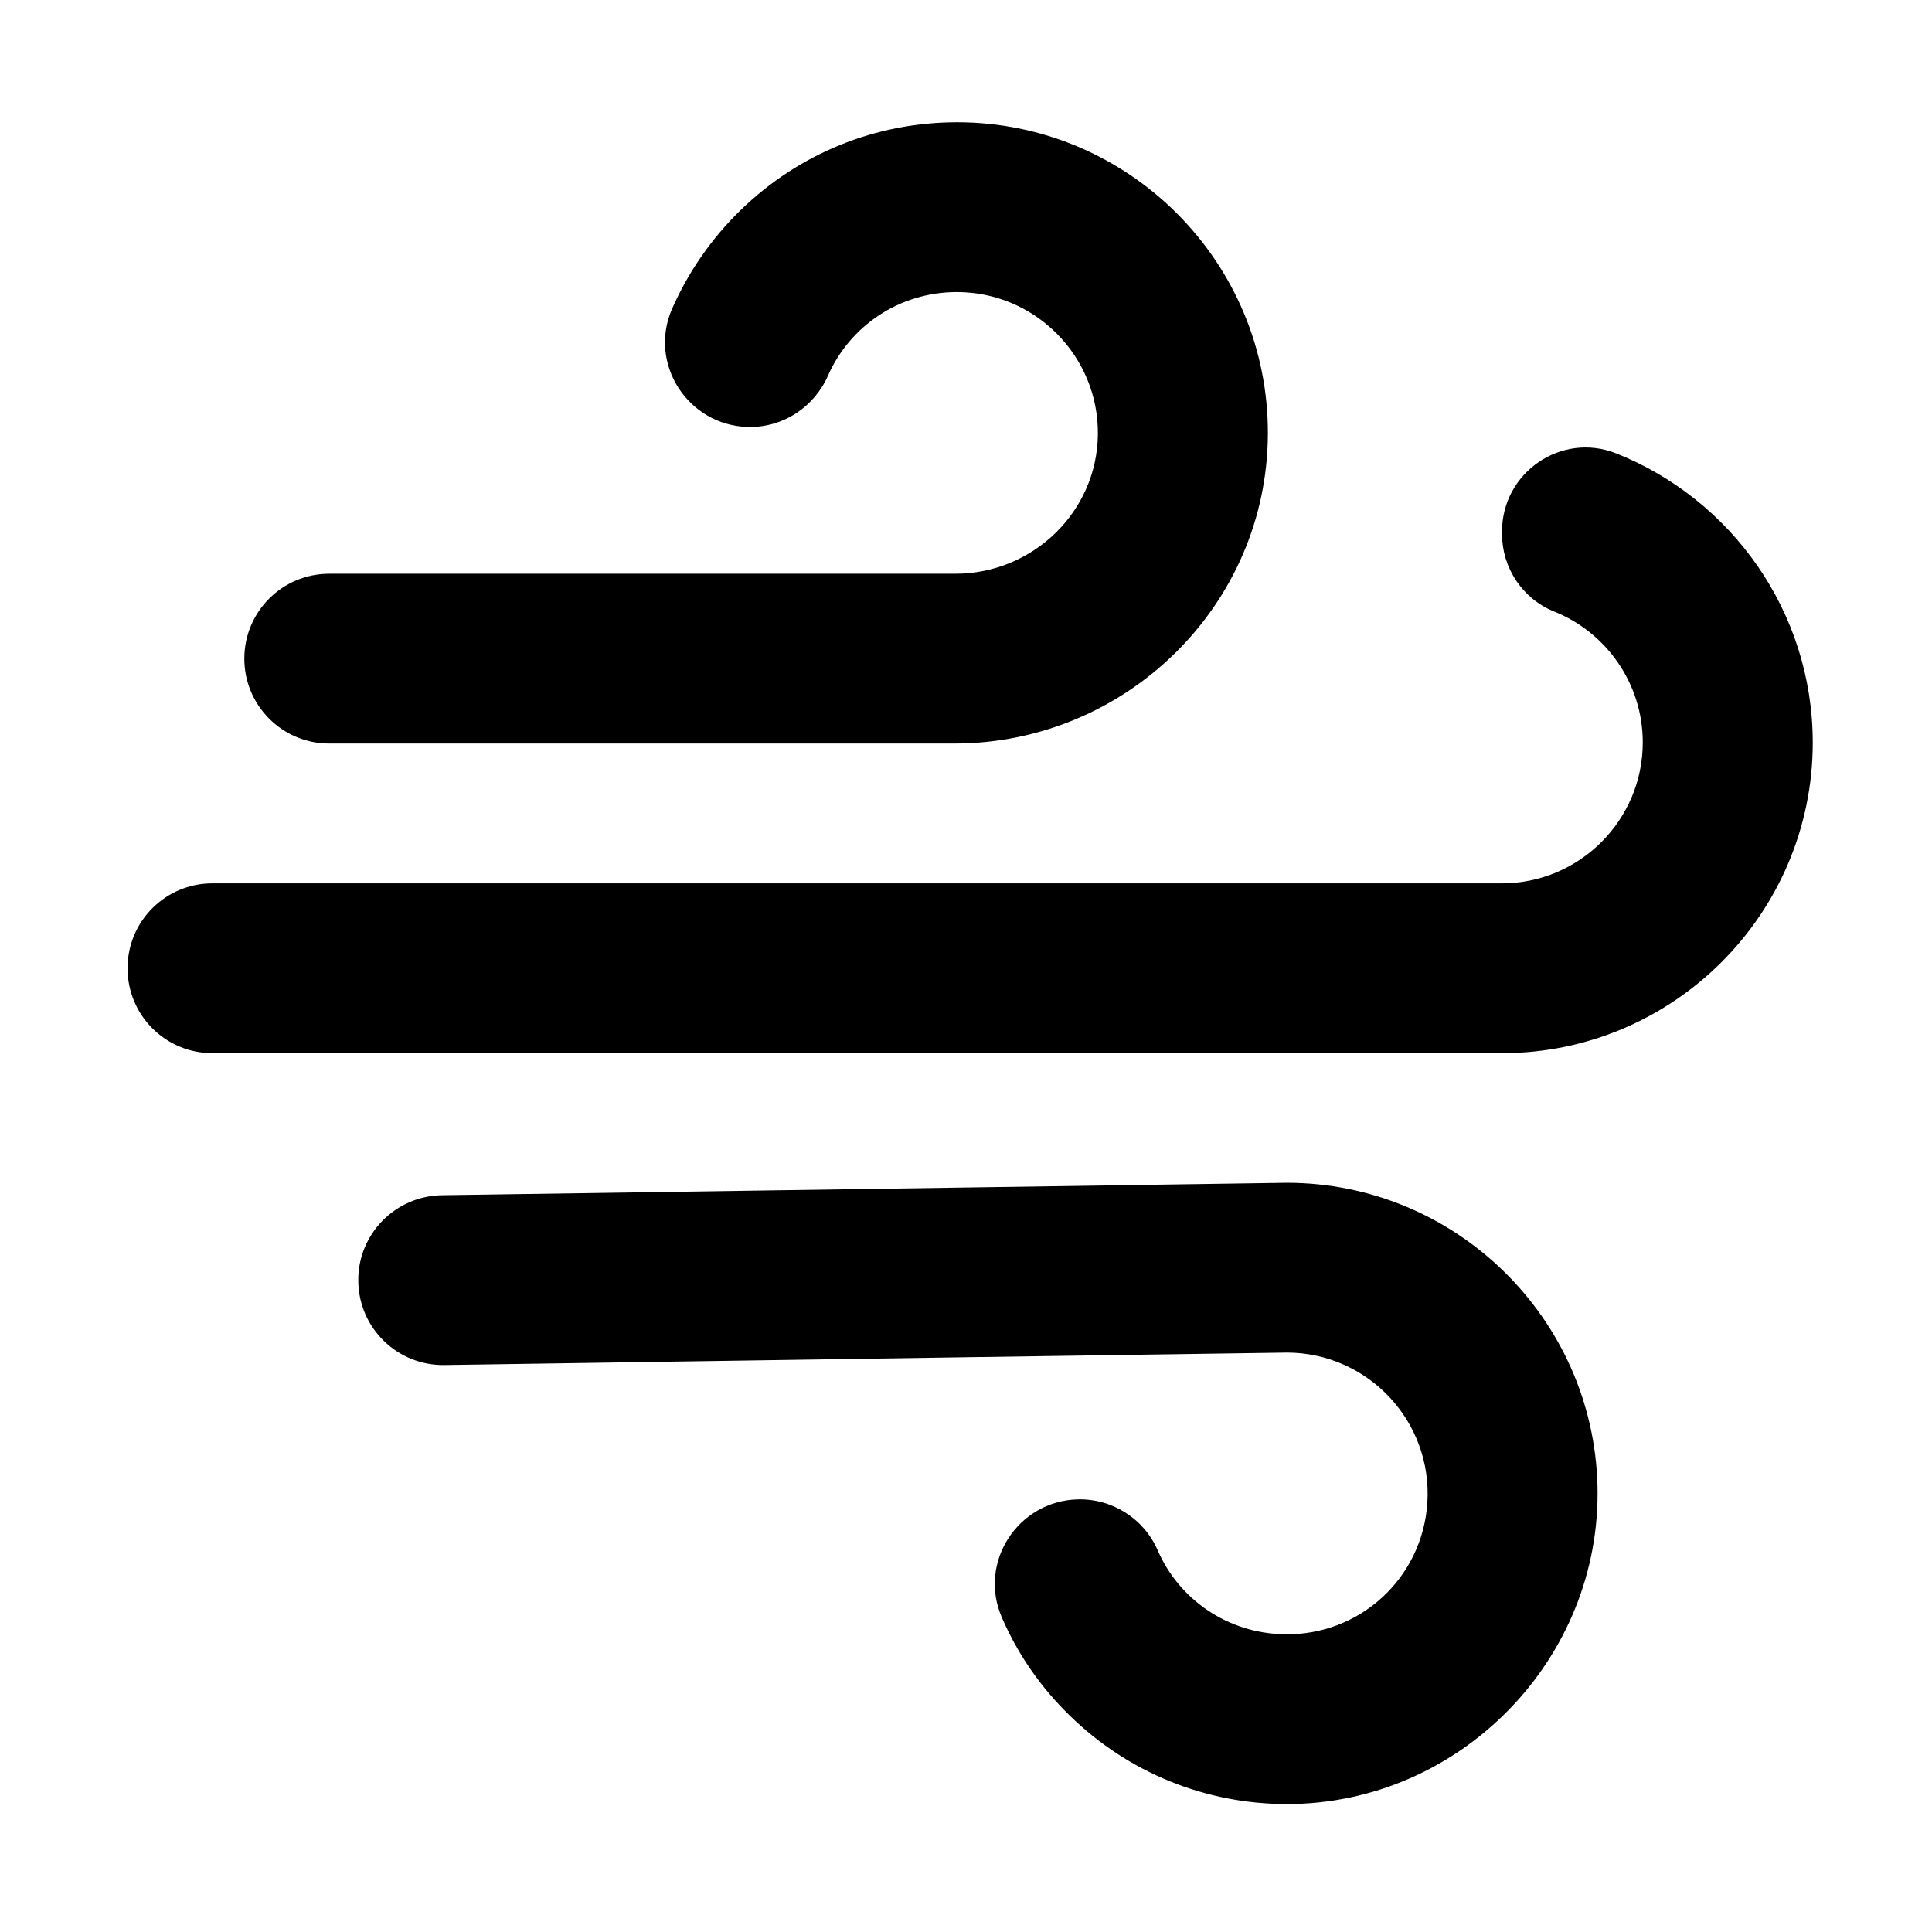
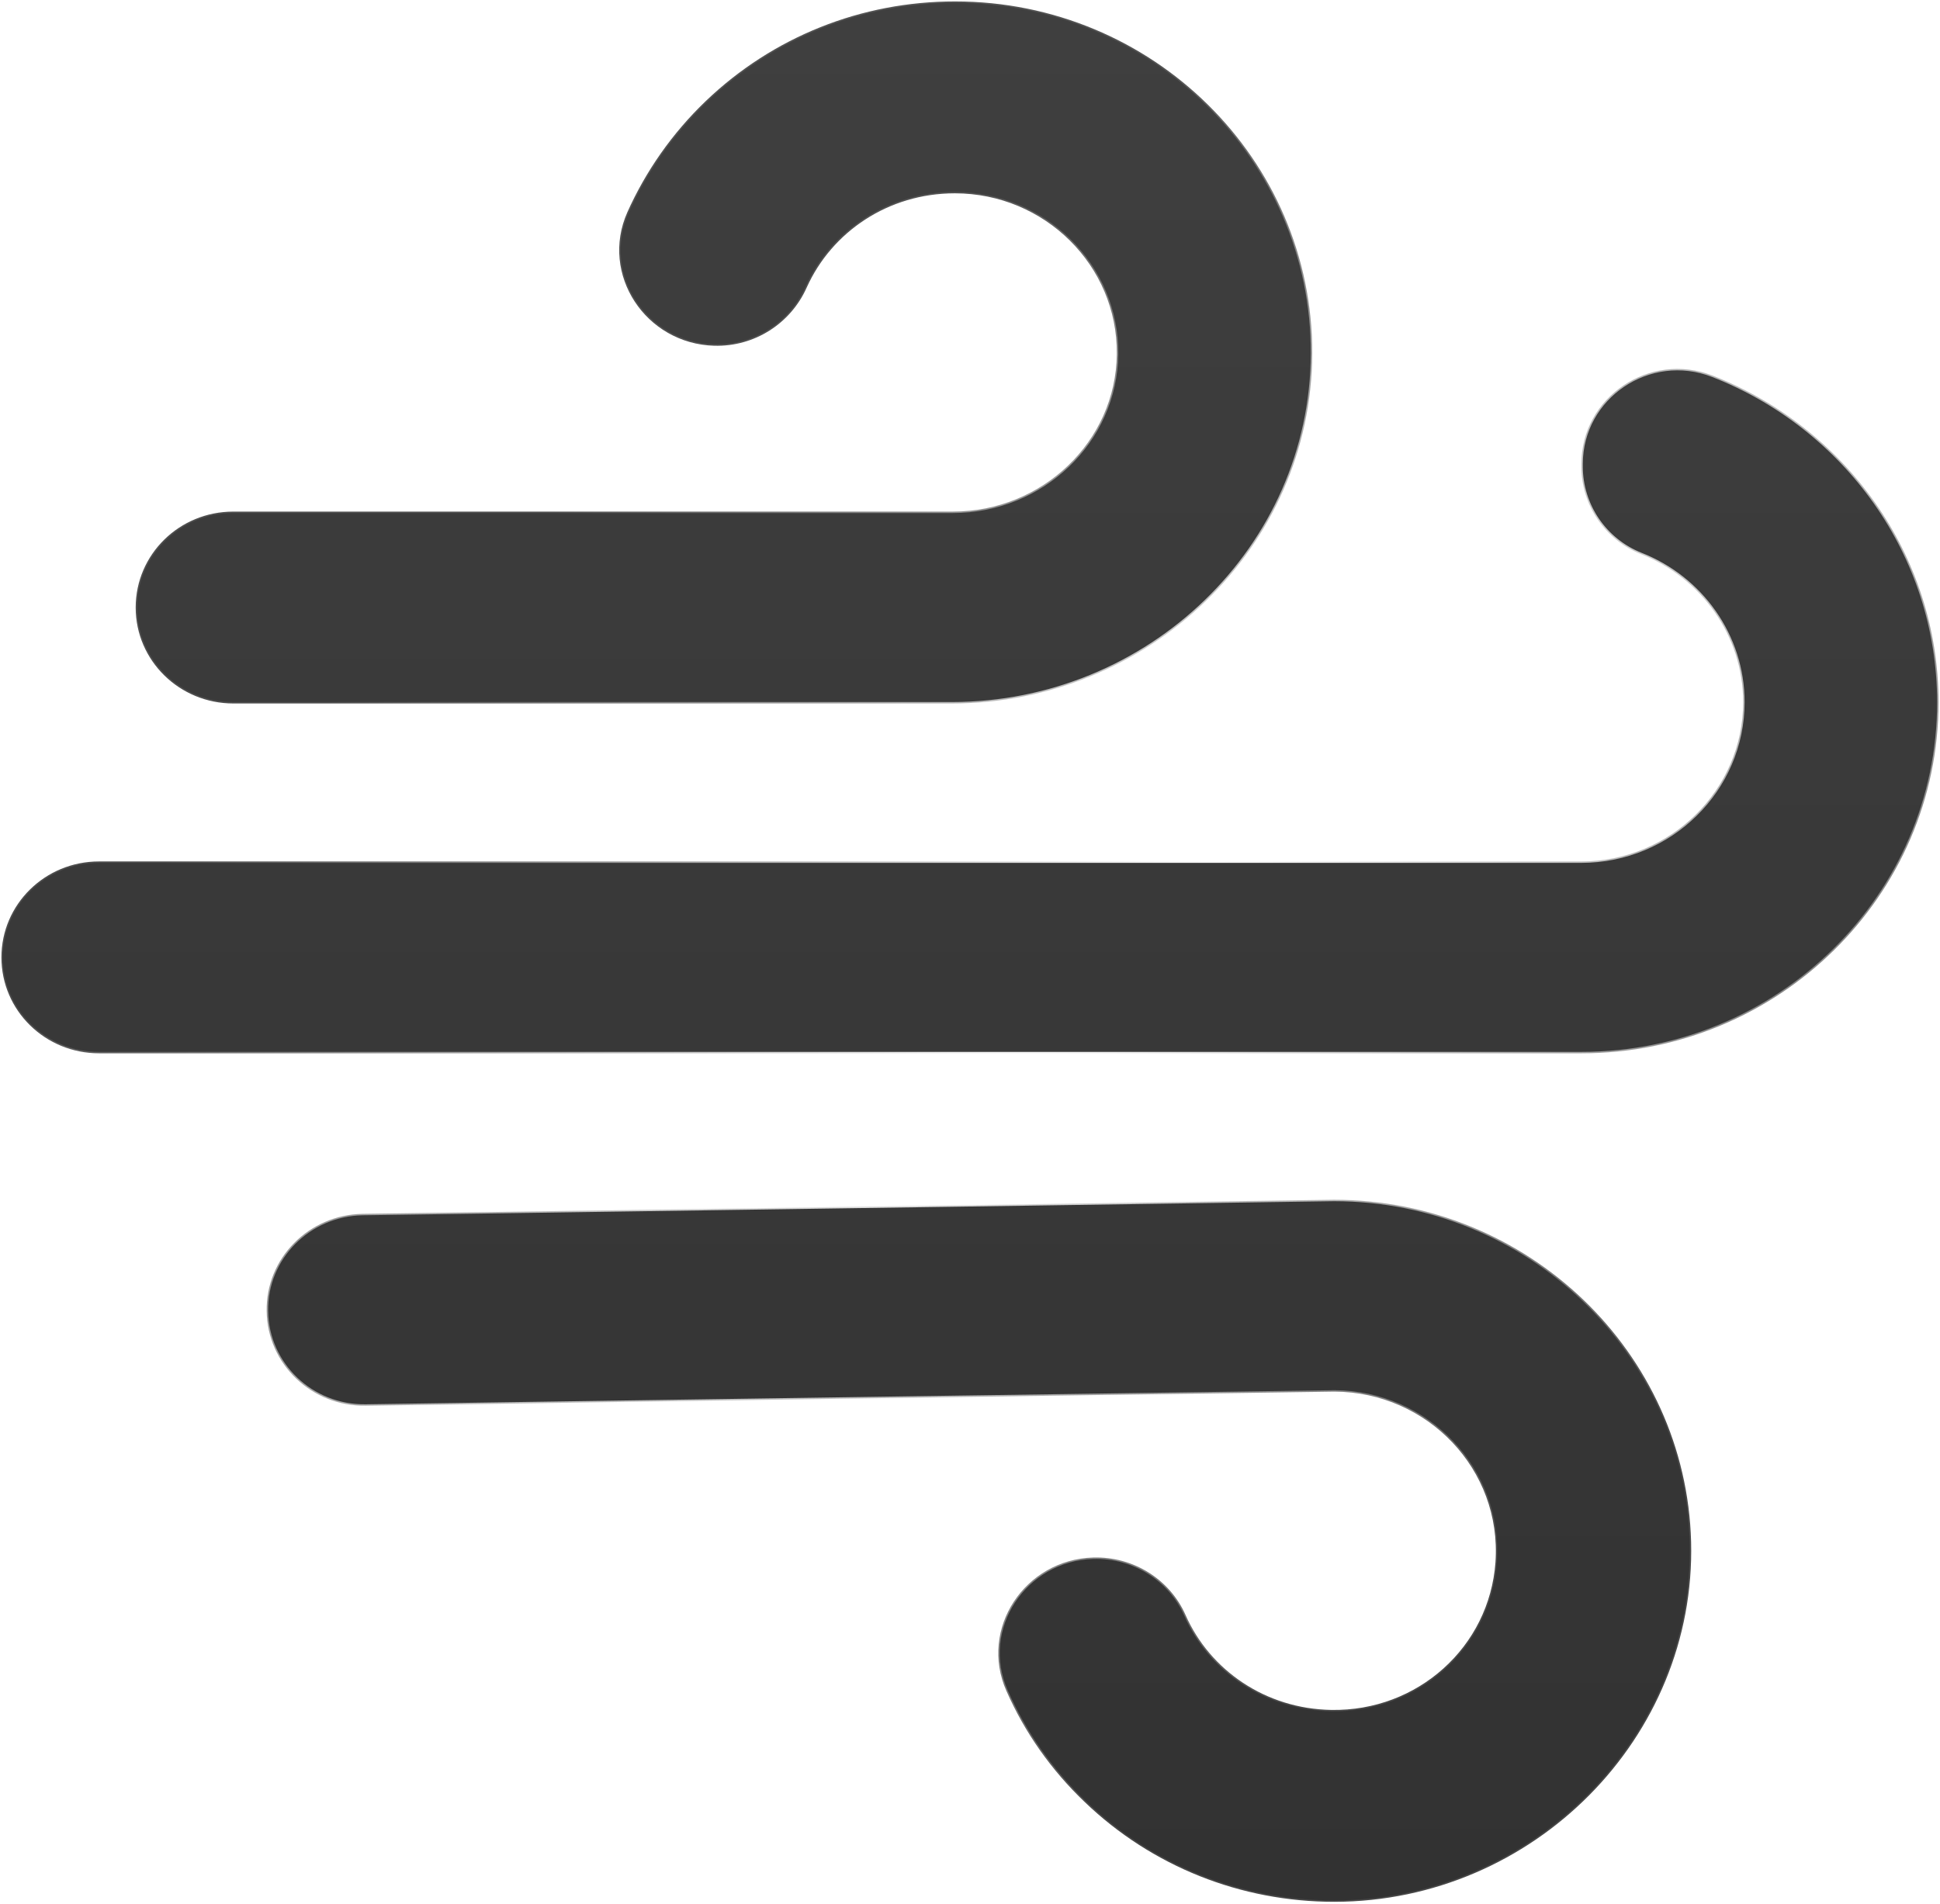
- <svg xmlns="http://www.w3.org/2000/svg" viewBox="0 0 1024 1024" width="128" height="128">
-   <path d="M174.5 394.1h331.2c91 0 166-73.2 166.3-164.2 0.3-91-73.7-165.1-164.7-165.1-43.2 0-84 16.6-114.9 46.7-15.5 15.1-27.7 32.9-36.2 52.2-12.7 29.1 8.4 61.7 40.1 62.6 18.5 0.5 35.2-10.4 42.6-27.3 11.6-26.2 37.7-44.2 68.3-44.2 41.4 0 75.1 33.9 74.7 75.4-0.4 41.1-34.5 73.9-75.6 73.9H174.5c-24.9 0-45 20.1-45 45s20.2 45 45 45zM189.3 634.2l0.6 45-0.6-45zM682 626.9c-0.6 0-0.8 0-427.3 6.3-7.3 0.1-14.2 0.2-20.5 0.3-24.8 0.4-44.7 20.8-44.3 45.6 0.3 24.9 20.8 44.8 45.7 44.4 6.3-0.1 13.2-0.2 20.5-0.3 124.9-1.9 415.3-6.2 426.2-6.3 42.8 0.2 77.2 36.5 74.2 80-2.8 39.8-35.9 70-75.7 69.3-30.2-0.5-55.9-18.5-67.2-44.5-7.3-16.8-24.1-27.5-42.5-27-31.7 0.9-52.8 33.5-40.1 62.6 8.4 19.4 20.6 37.1 36.2 52.2 30.9 30.1 71.8 46.7 115 46.7 91.8-0.1 166.8-77 164.5-168.8-2.3-88.9-75.3-160.5-164.7-160.5z" fill="currentColor" />
-   <path d="M856.6 240.3c-29-11.5-60.5 10.1-60.5 41.4v1.3c0 18 10.9 34.4 27.6 41.1 27.5 11 47 38 47 69.4 0 41.2-33.5 74.7-74.7 74.7H112.6c-24.9 0-45 20.1-45 45s20.1 45 45 45h683.5c90.8 0 164.7-73.9 164.7-164.7-0.1-69.5-43.3-129-104.2-153.2z" fill="currentColor" />
+ <svg xmlns="http://www.w3.org/2000/svg" width="674.388" height="661.715" viewBox="0 0 674.388 661.715" fill="none">
+   <path d="M330.786 244.581L81.092 244.581C62.396 244.581 47.167 229.682 47.167 211.226C47.167 192.77 62.32 177.872 81.092 177.872L331.238 177.872C362.224 177.872 387.932 153.56 388.233 123.096C388.535 92.336 363.128 67.209 331.917 67.209C308.847 67.209 289.17 80.551 280.425 99.97C274.846 112.497 262.256 120.576 248.309 120.205C224.41 119.538 208.502 95.375 218.077 73.806C224.485 59.5 233.683 46.307 245.368 35.114C268.664 12.804 299.423 0.5 331.992 0.5C400.597 0.5 456.386 55.424 456.16 122.874C455.934 190.324 399.391 244.581 330.786 244.581ZM549.72 161.269C549.72 138.069 573.468 122.059 595.331 130.583C641.244 148.52 673.813 192.622 673.888 244.136C673.888 311.438 618.175 366.213 549.72 366.213L34.426 366.213C15.653 366.213 0.5 351.315 0.5 332.859C0.5 314.403 15.653 299.504 34.426 299.504L549.645 299.504C580.706 299.504 605.961 274.674 605.961 244.136C605.961 220.862 591.26 200.849 570.528 192.696C557.938 187.73 549.72 175.574 549.72 162.232L549.72 161.269ZM141.556 421.804C463.096 417.134 463.247 417.134 463.699 417.134C531.098 417.134 586.133 470.205 587.867 536.099C589.601 604.142 533.059 661.141 463.85 661.215C431.281 661.215 400.447 648.911 377.151 626.6C365.39 615.408 356.192 602.289 349.86 587.909C340.285 566.34 356.192 542.177 380.091 541.51C393.963 541.139 406.629 549.07 412.132 561.522C420.651 580.794 440.027 594.135 462.795 594.506C492.8 595.025 517.754 572.64 519.865 543.14C522.127 510.898 496.193 483.992 463.925 483.843C455.708 483.917 236.774 487.105 142.611 488.513C137.108 488.587 131.906 488.661 127.156 488.735C108.384 489.032 92.929 474.282 92.703 455.826C92.401 437.444 107.404 422.323 126.101 422.026C130.85 421.952 136.052 421.878 141.556 421.804Z" stroke="url(#linear_border_1_4)" stroke-width="1" fill-rule="evenodd" fill="url(#linear_fill_1_4)">
+ </path>
+   <defs>
+     <linearGradient id="linear_fill_1_4" x1="337.194" y1="661.215" x2="337.194" y2="0.5" gradientUnits="userSpaceOnUse">
+       <stop offset="0" stop-color="#323232" />
+       <stop offset="1" stop-color="#3F3F3F" />
+     </linearGradient>
+     <radialGradient id="linear_border_1_4" cx="0" cy="0" r="1" gradientTransform="translate(396.0818 327.3491) rotate(-217.2332) scale(703.1175, 245.8453)" gradientUnits="userSpaceOnUse">
+       <stop offset="0" stop-color="#FFFFFF" />
+       <stop offset="1" stop-color="#FFFFFF" stop-opacity="0.1" />
+     </radialGradient>
+   </defs>
</svg>
